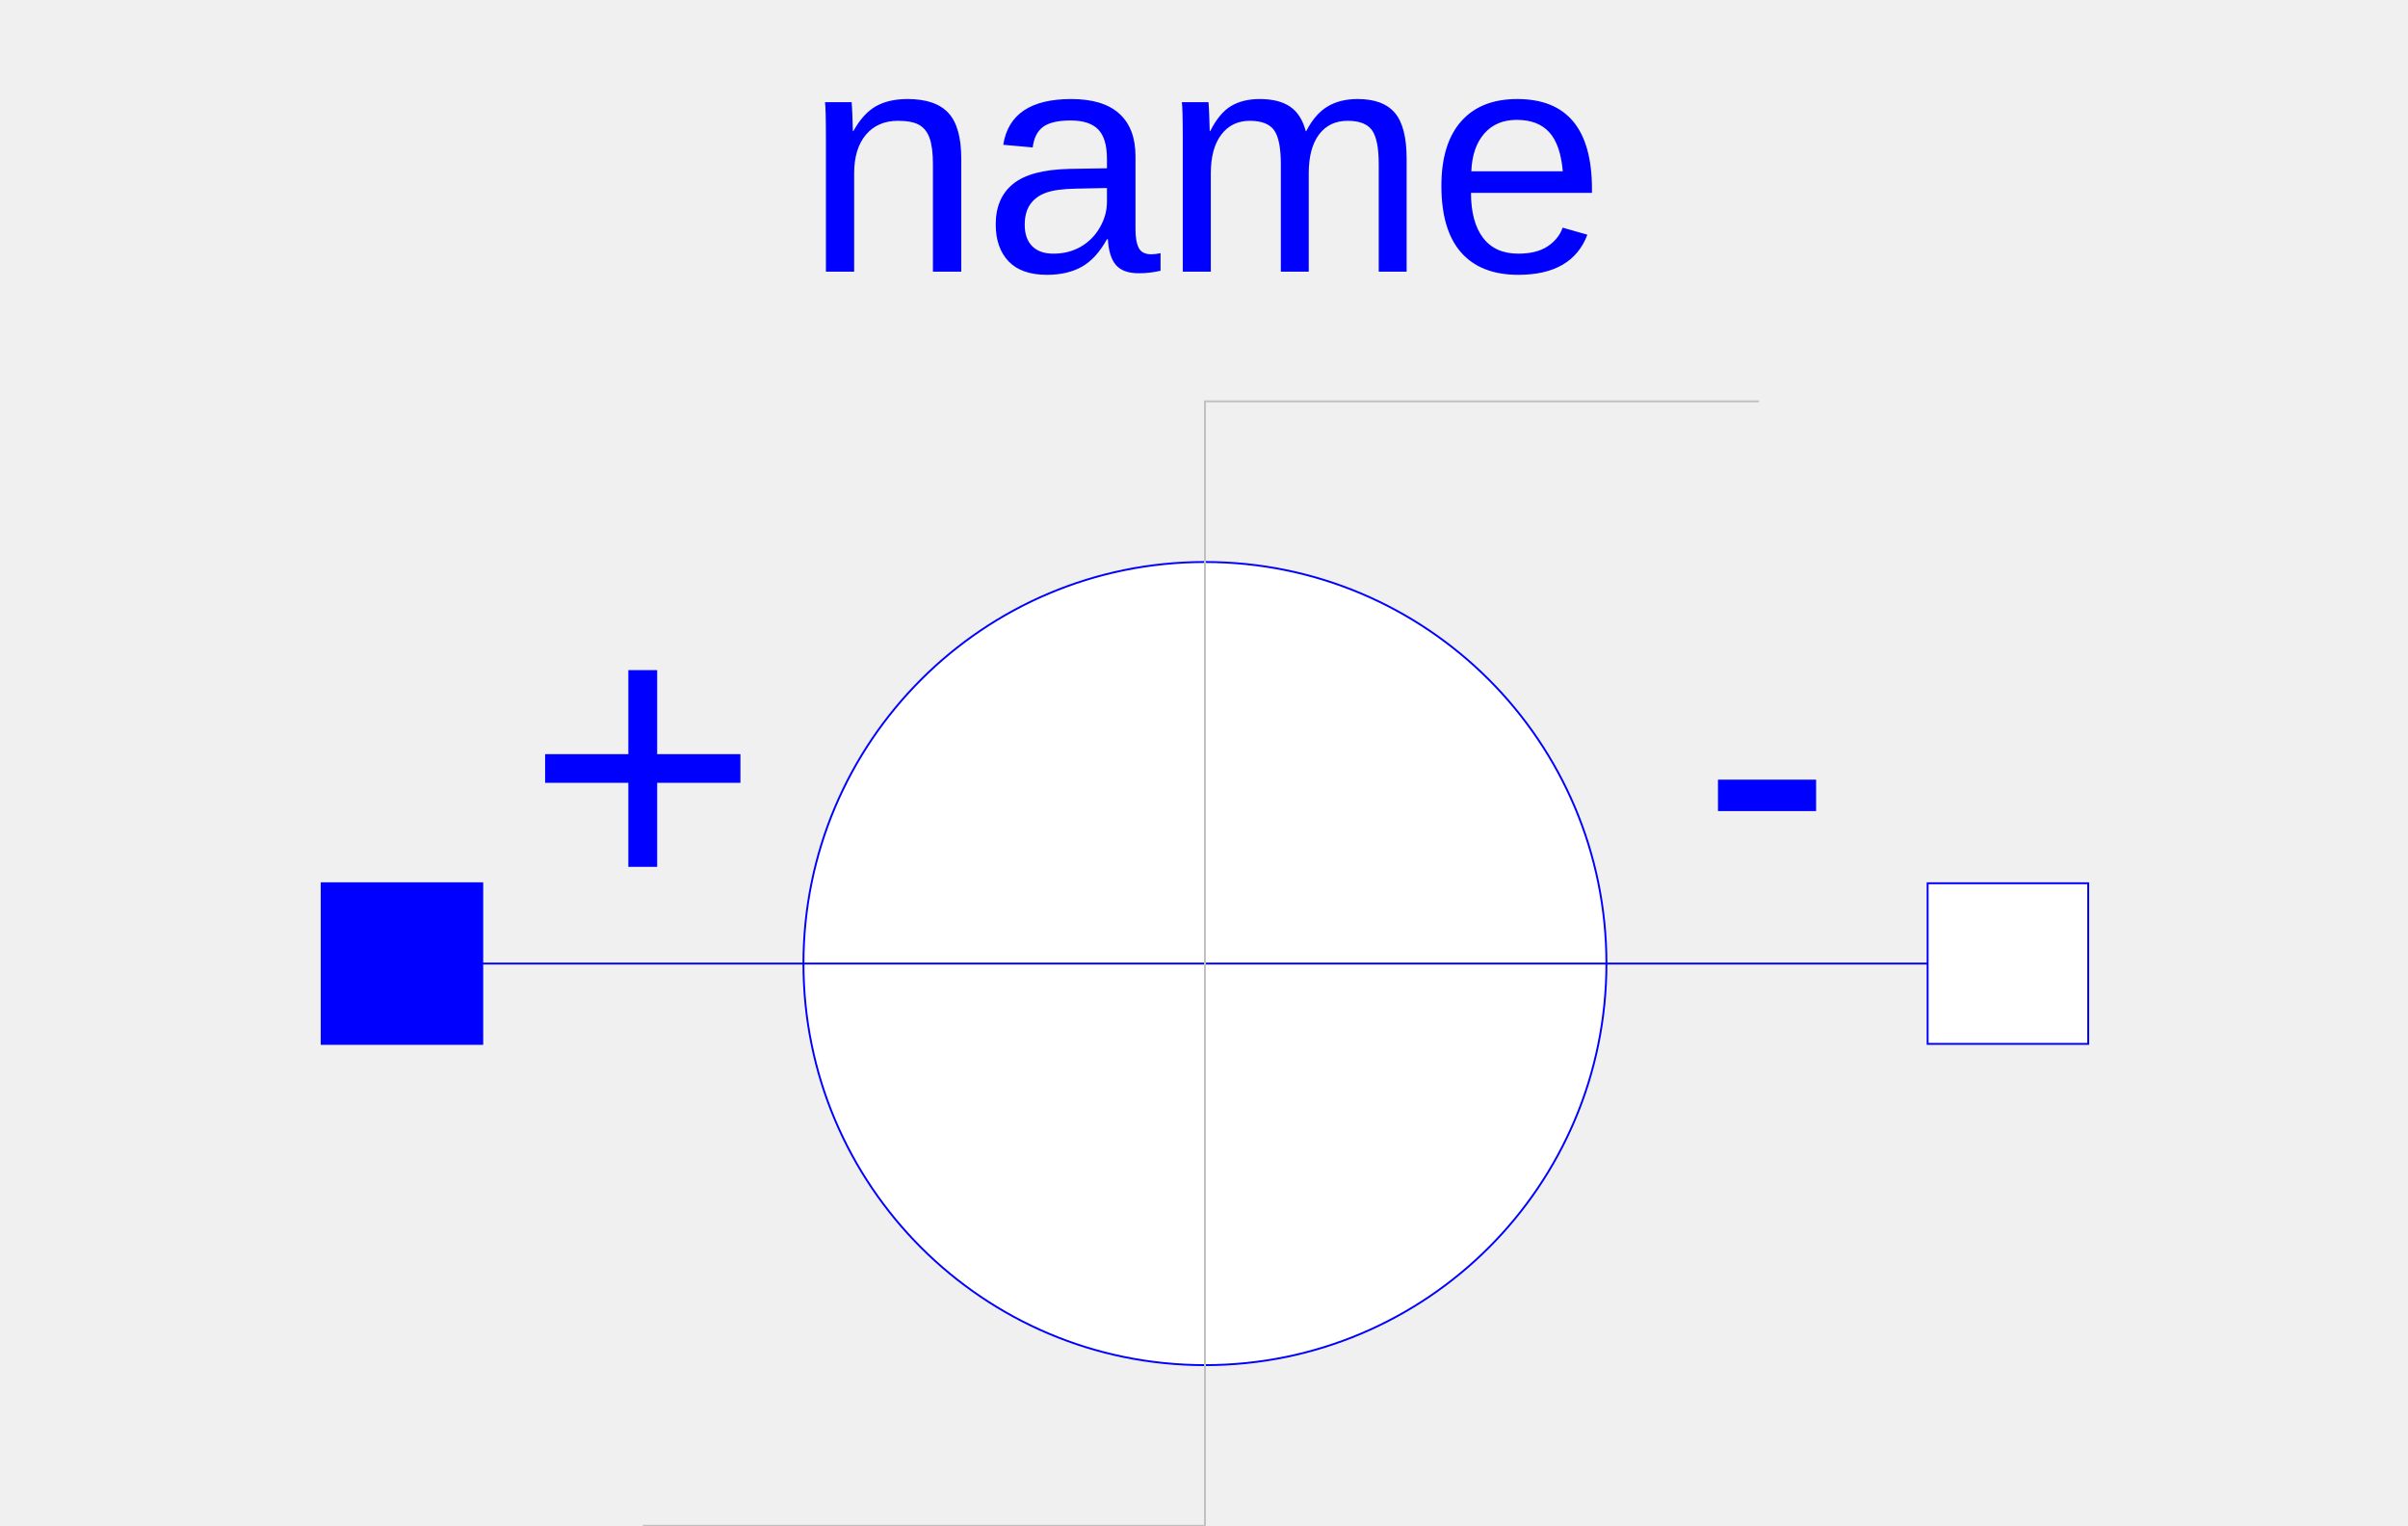
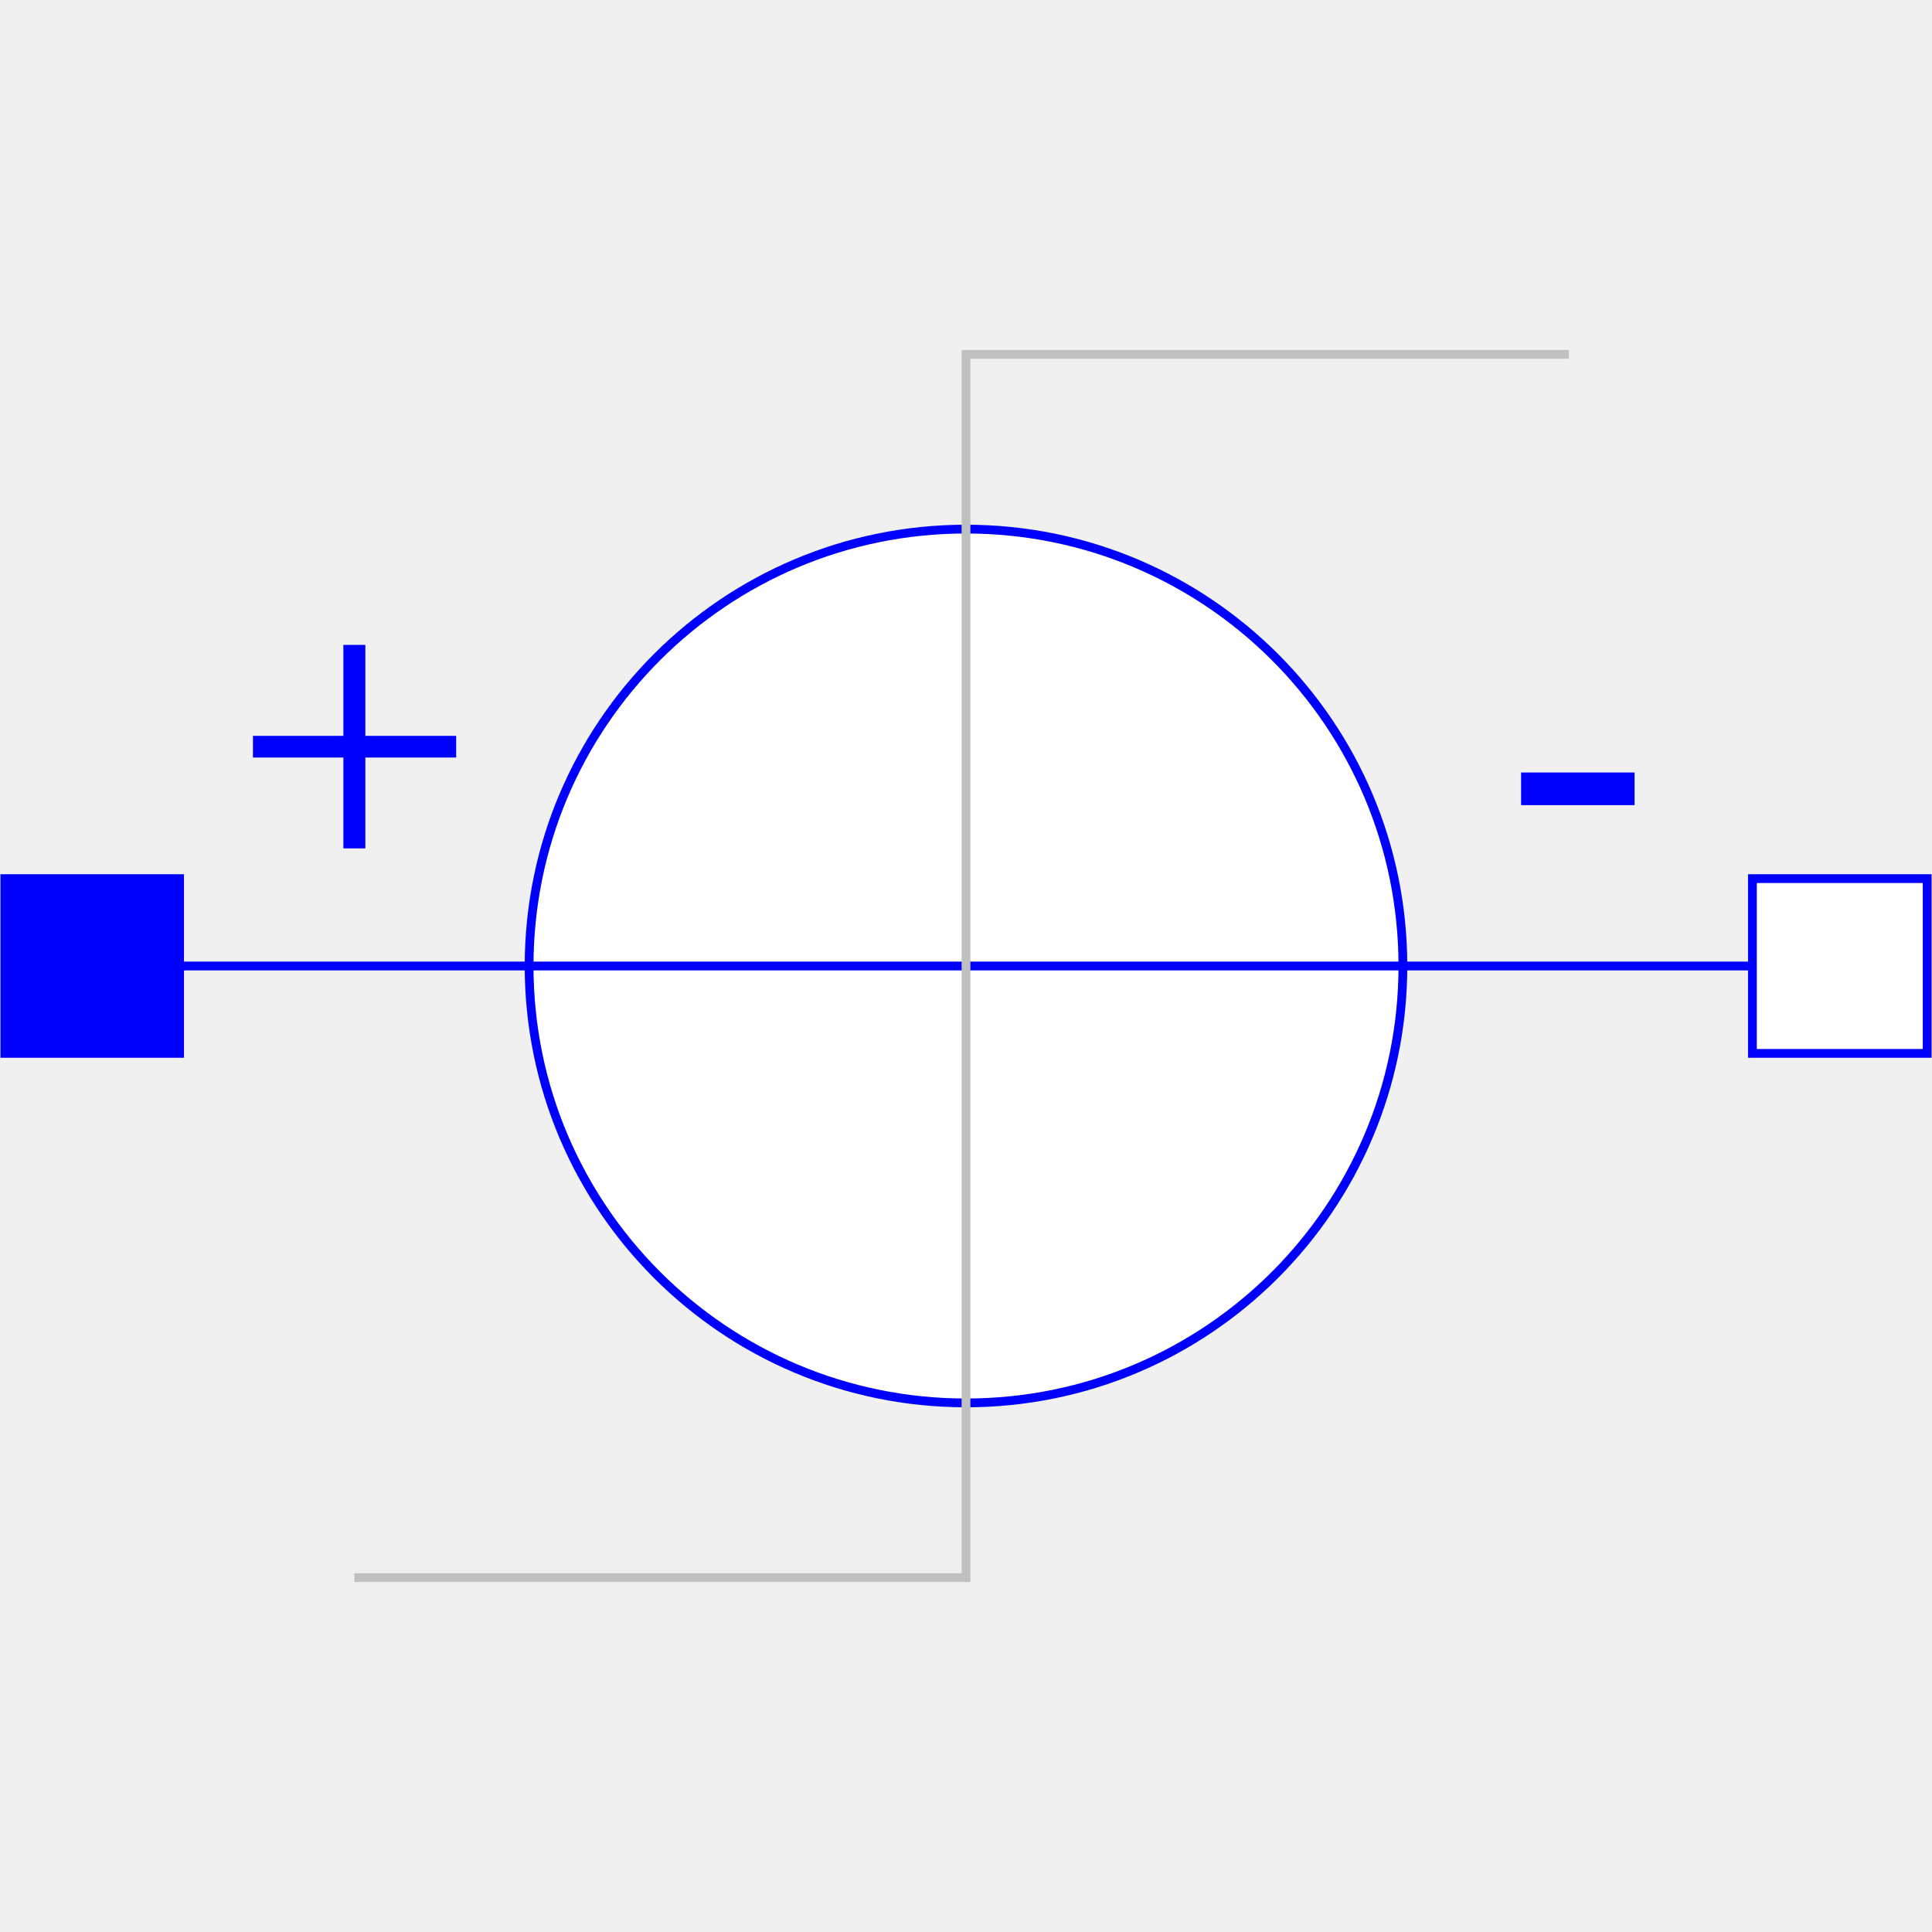
- <svg xmlns="http://www.w3.org/2000/svg" viewBox="0 0 1276 808" version="1.1">
-   <ellipse fill="rgb(255,255,255)" stroke="rgb(0,0,255)" stroke-opacity="1" cx="638.5" cy="510.5" rx="212.75" ry="212.75" />
-   <text x="638.5" y="85" fill="rgb(0,0,255)" dominant-baseline="central" font-size="170" font-family="Arial" text-anchor="middle">name</text>
-   <polyline fill="none" stroke="rgb(0,0,255)" stroke-opacity="1" points="255.55,510.5 1021.45,510.5" />
-   <text x="340.65" y="404.125" fill="rgb(0,0,255)" dominant-baseline="central" font-size="213" font-family="Arial" text-anchor="middle">+</text>
-   <text x="936.35" y="404.125" fill="rgb(0,0,255)" dominant-baseline="central" font-size="213" font-family="Arial" text-anchor="middle">-</text>
-   <polyline fill="none" stroke="rgb(192,192,192)" stroke-opacity="1" points="340.65,808.35 638.5,808.35 638.5,212.65 932.095,212.65" />
-   <rect fill="rgb(0,0,255)" stroke="rgb(0,0,255)" stroke-opacity="1" x="170.45" y="467.95" width="85.1" height="85.1" />
-   <rect fill="rgb(255,255,255)" stroke="rgb(0,0,255)" stroke-opacity="1" x="1021.45" y="467.95" width="85.1" height="85.1" />
+ <svg xmlns="http://www.w3.org/2000/svg" width="220.0" height="220.0" viewBox="-10.0 -10.0 220.0 220.0" version="1.1" preserveAspectRatio="none">
+   <ellipse cx="100.0" cy="100.0" rx="49.75" ry="49.75" style="stroke:#0000ff; fill:#ffffff;" />
+   <text x="100.0" y="0.5" dy=".33em" style="fill:#0000ff; text-anchor:middle; font-size:39.8px;" />
+   <path d="M10.45,100.0 L189.55,100.0" style="stroke:#0000ff; fill:none;" />
+   <text x="30.35" y="75.125" dy=".33em" style="fill:#0000ff; text-anchor:middle; font-size:49.75px;">+</text>
+   <text x="169.65" y="75.125" dy=".33em" style="fill:#0000ff; text-anchor:middle; font-size:49.75px;">-</text>
+   <path d="M30.35,169.65 L100.0,169.65 L100.0,30.35 L168.655,30.35" style="stroke:#c0c0c0; fill:none;" />
+   <g class="Port">
+     <path d="M-9.45,90.05 L10.45,90.05 L10.45,109.95 L-9.45,109.95 Z" style="stroke:#0000ff; fill:#0000ff;" />
+   </g>
+   <g class="Port">
+     <path d="M209.45,90.05 L189.55,90.05 L189.55,109.95 L209.45,109.95 Z" style="stroke:#0000ff; fill:#ffffff;" />
+   </g>
</svg>
